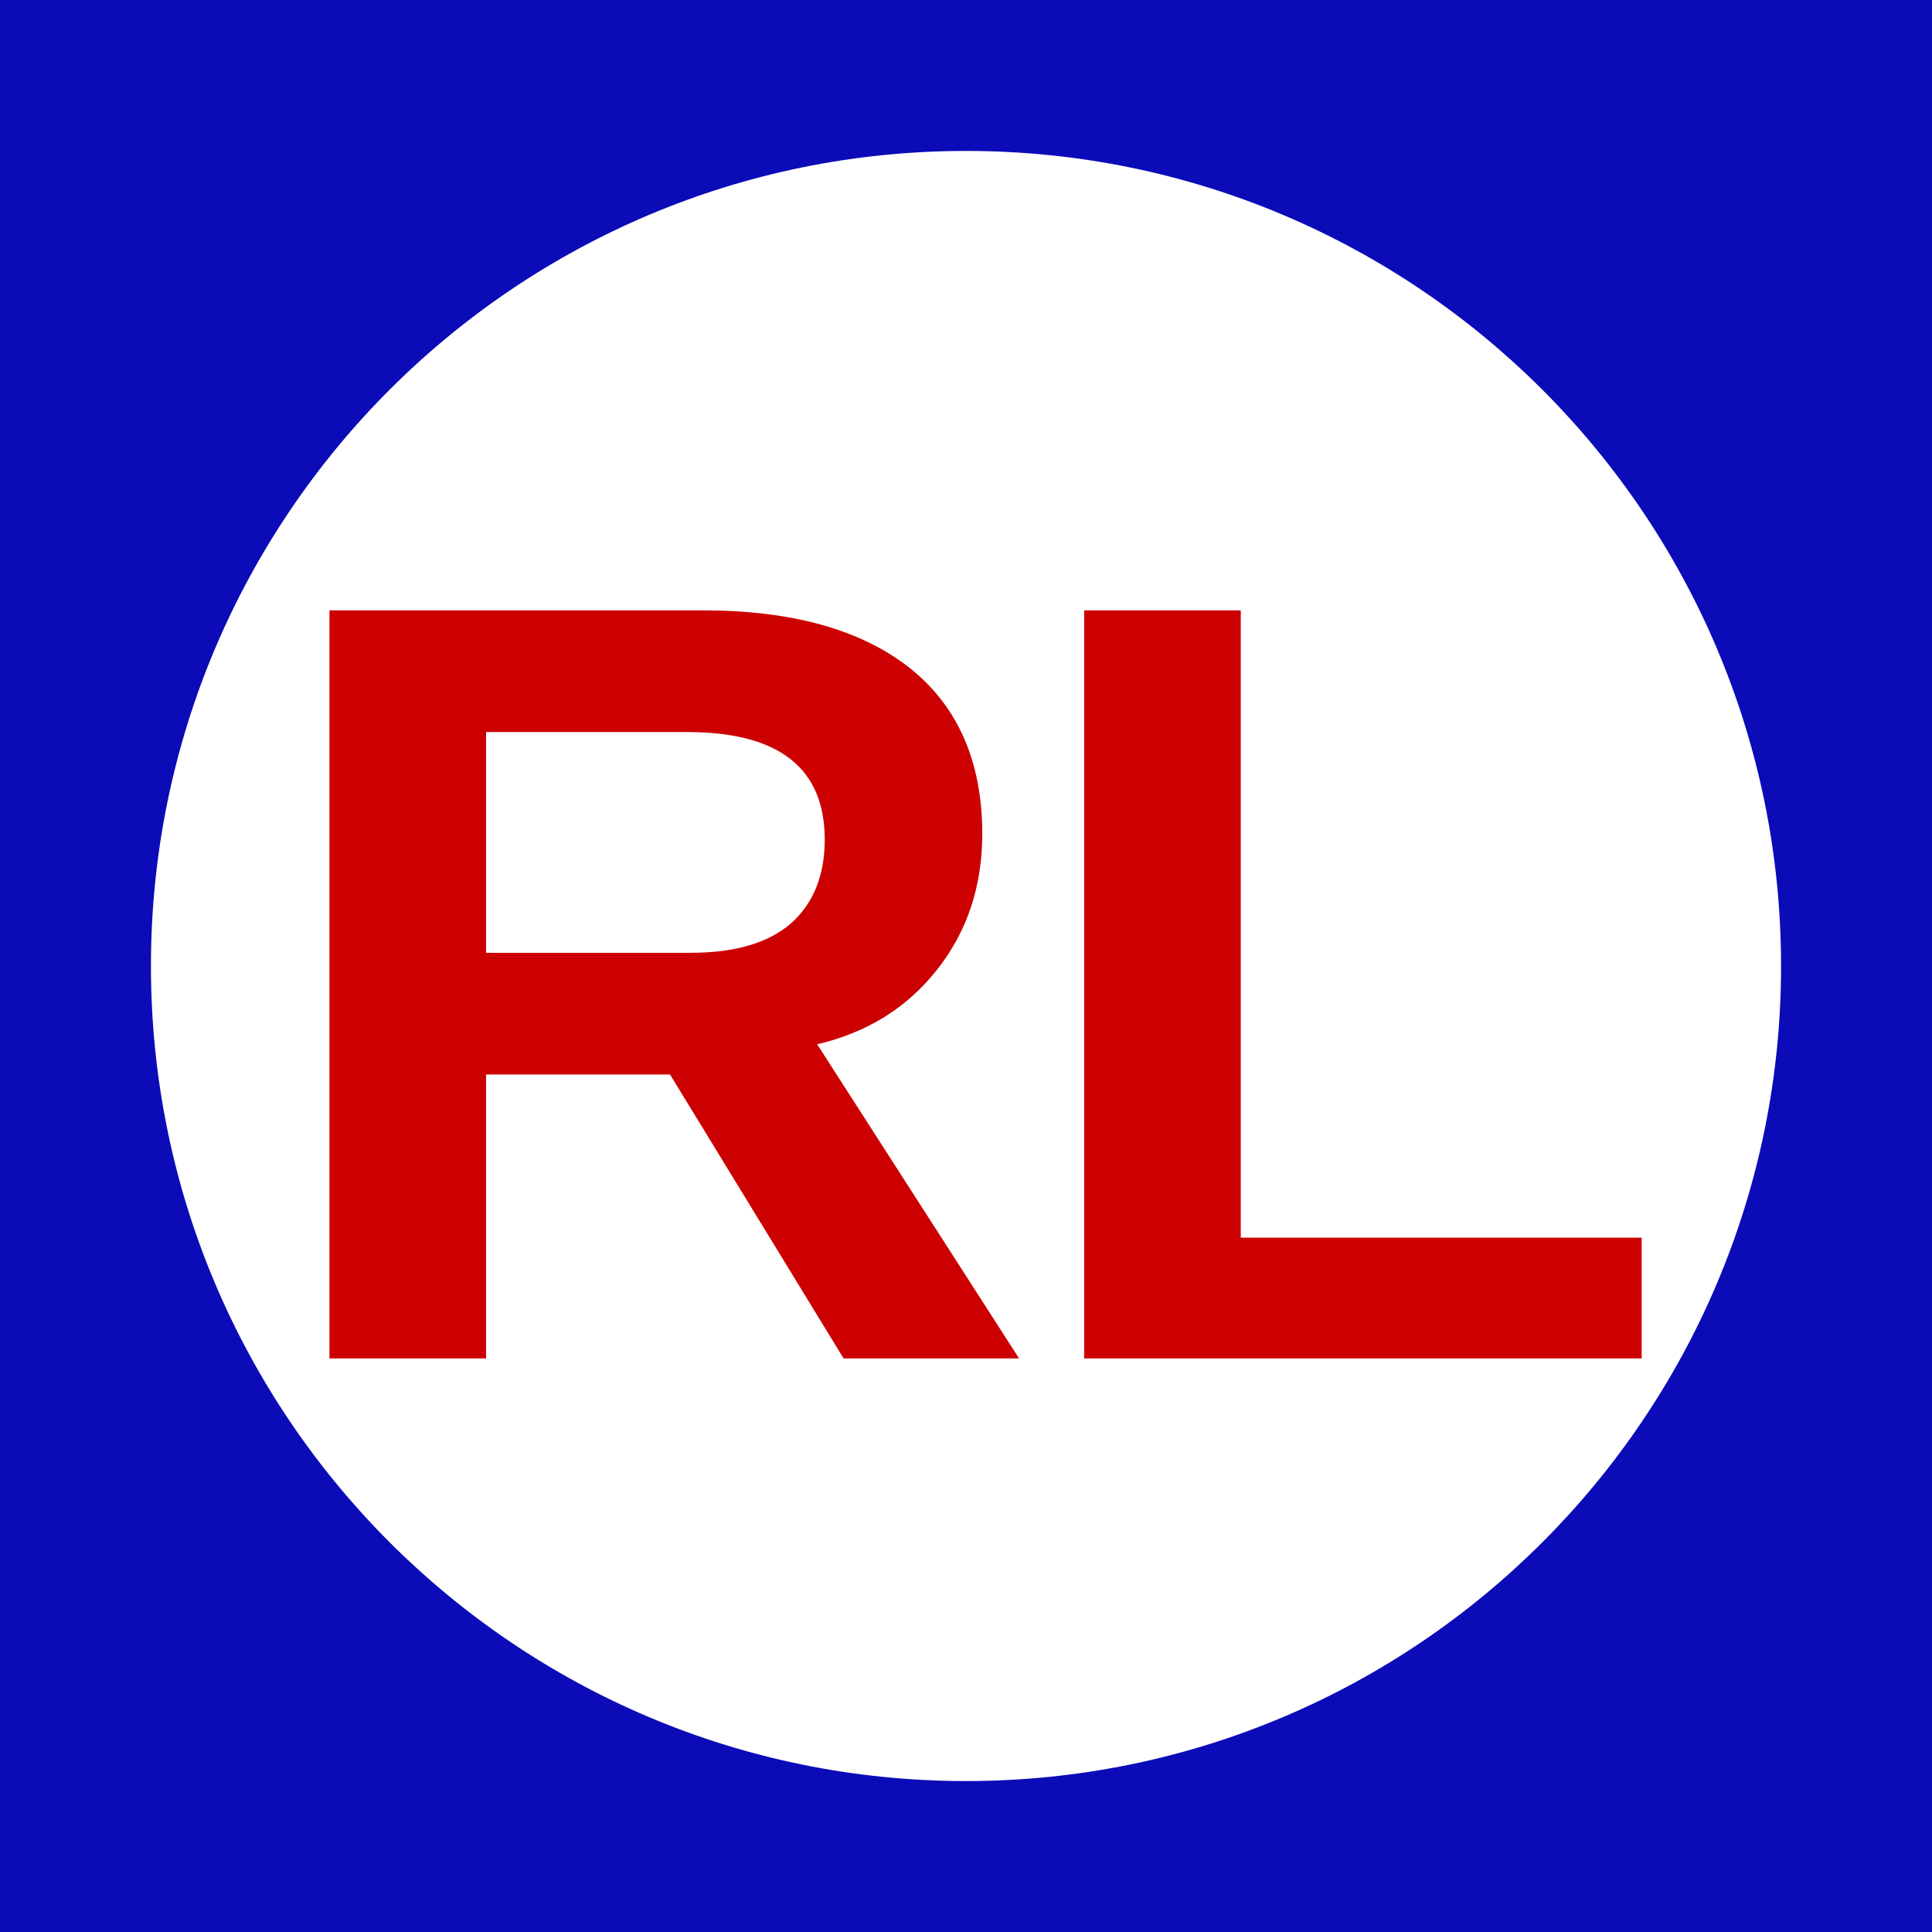
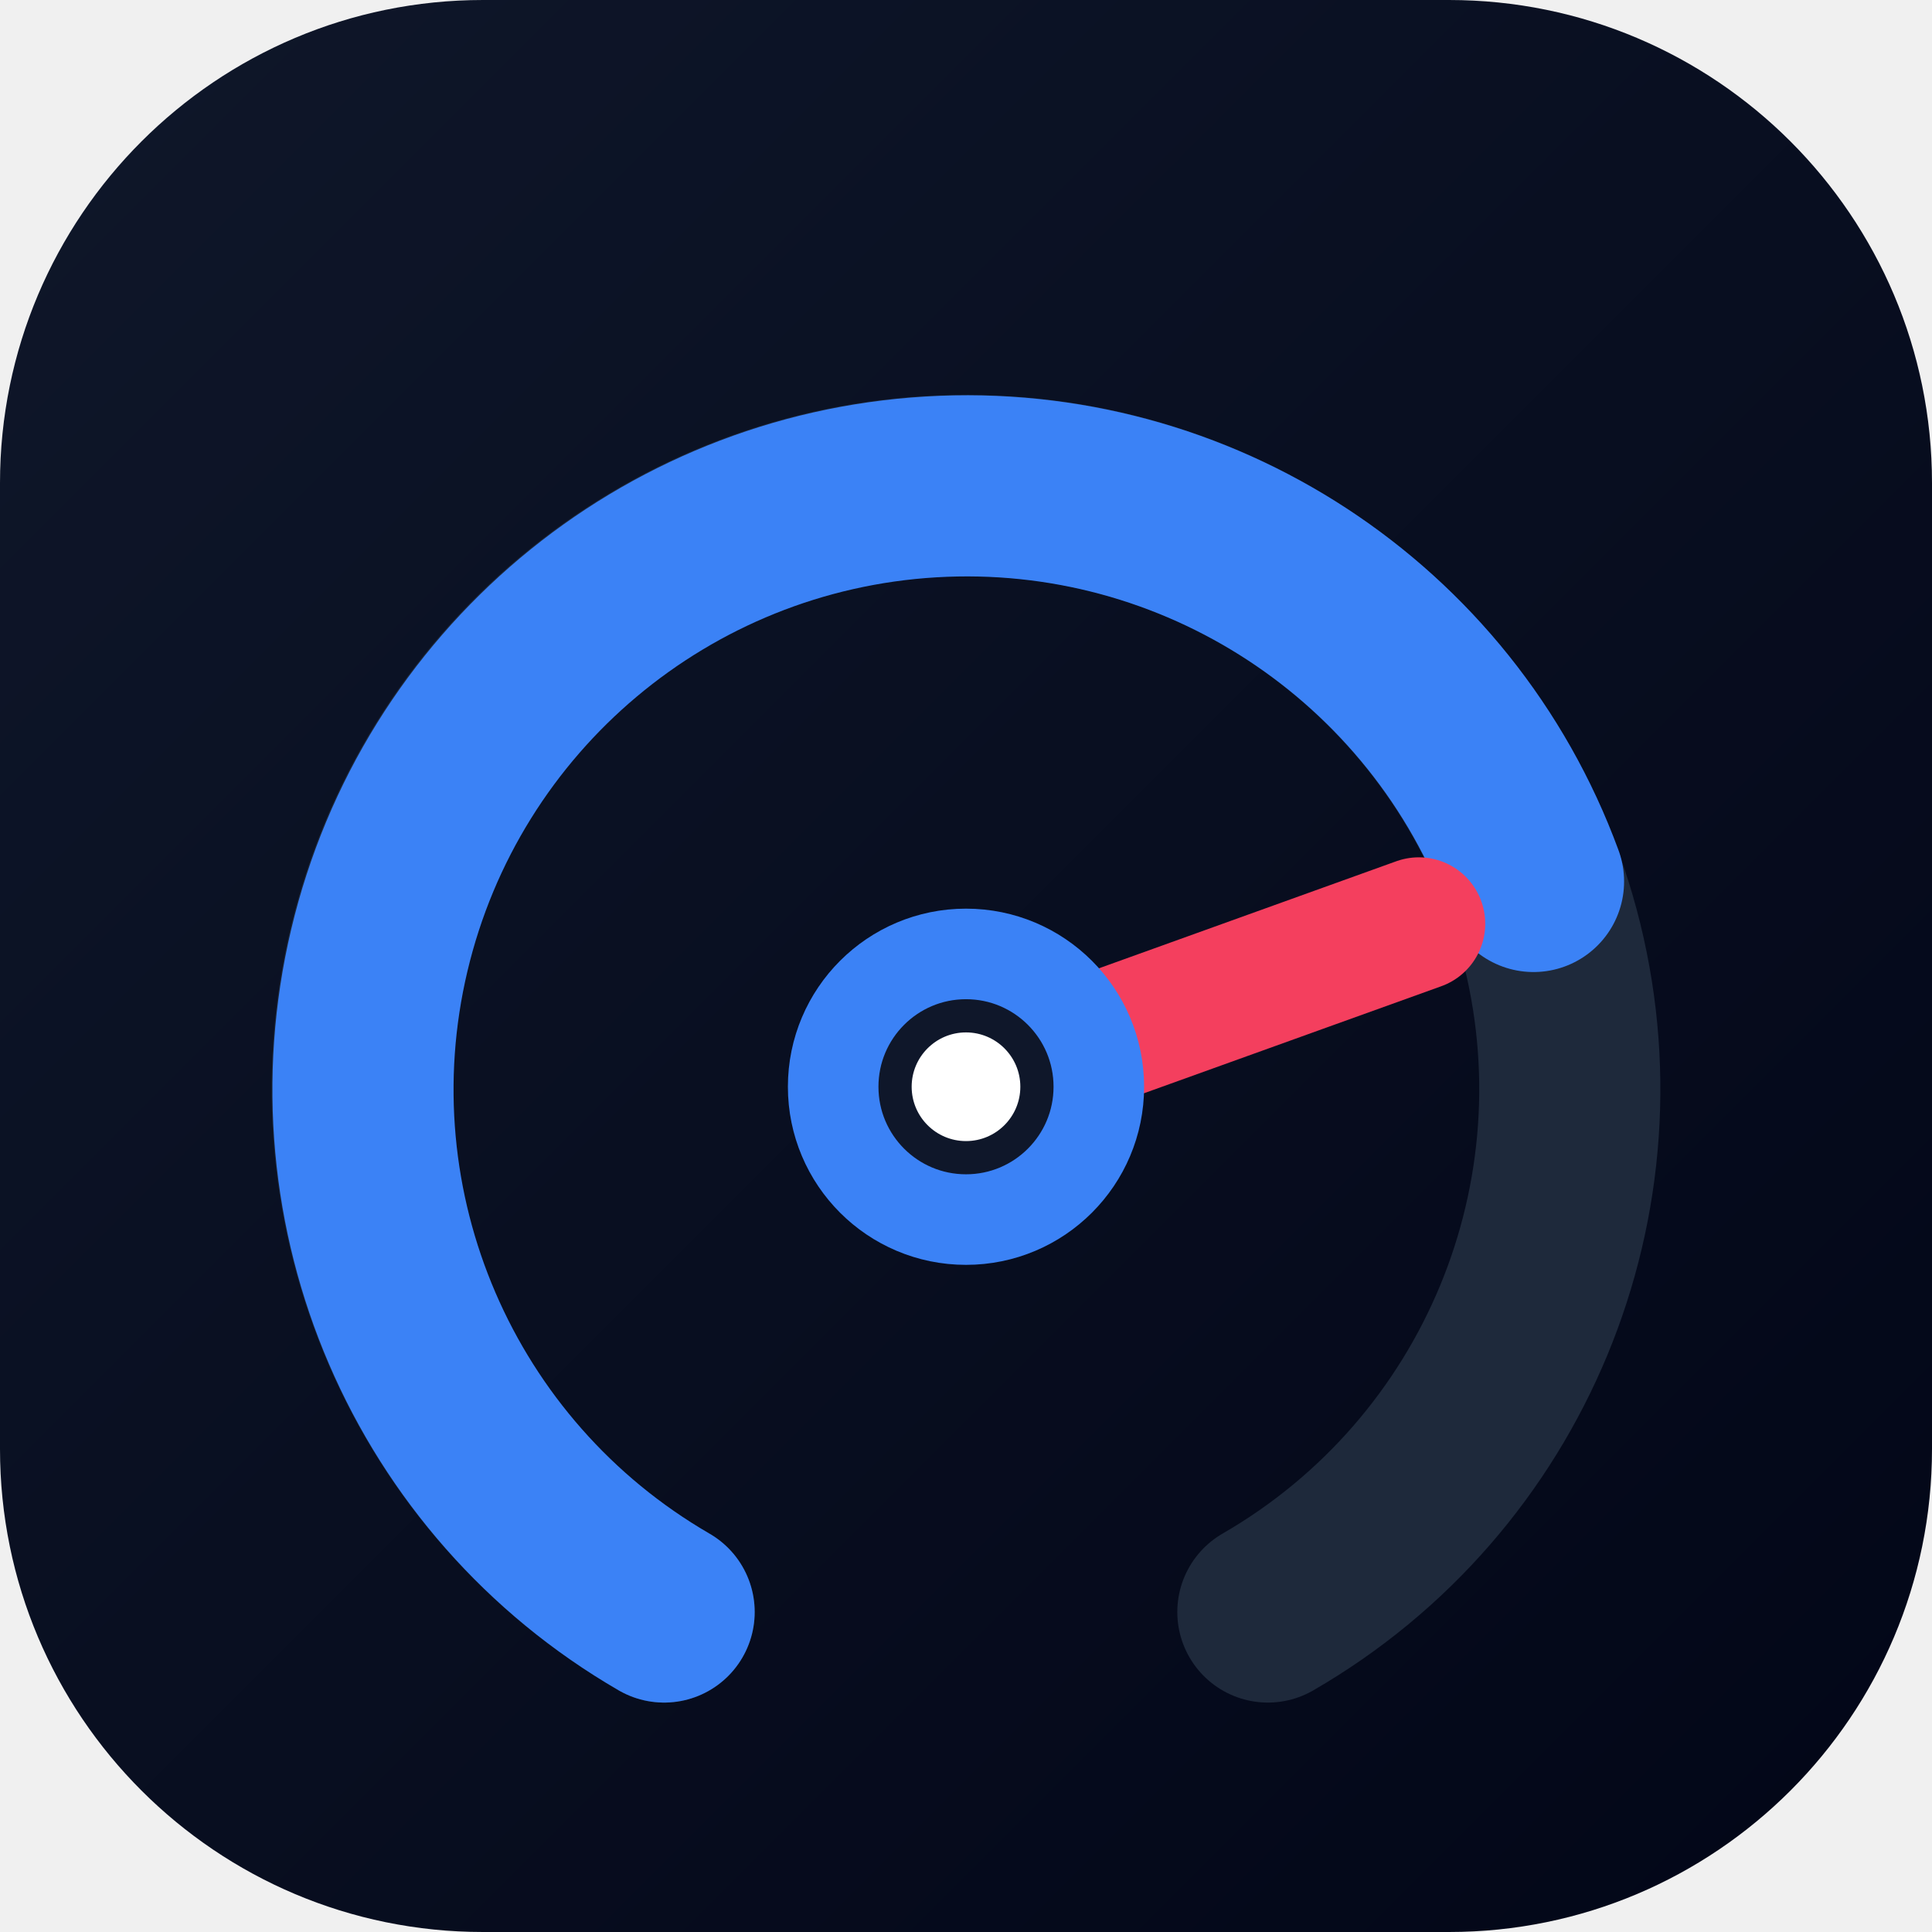
<svg xmlns="http://www.w3.org/2000/svg" viewBox="0 0 32 32">
-   <rect width="32" height="32" fill="#0B0BB8" />
-   <circle cx="16" cy="16" r="13.5" fill="white" />
-   <text x="16" y="22.5" text-anchor="middle" font-family="Impact, 'Arial Black', Arial, sans-serif" font-weight="900" font-size="18" fill="#CC0000" letter-spacing="-0.5">RL</text>
+   <defs>
+     <linearGradient id="bg" x1="0" y1="0" x2="32" y2="32" gradientUnits="userSpaceOnUse">
+       <stop offset="0%" stop-color="#0f172a" />
+       <stop offset="100%" stop-color="#020617" />
+     </linearGradient>
+   </defs>
+   <rect width="32" height="32" rx="8" fill="url(#bg)" />
+   <path d="M 11 26.7 A 10 10 0 1 1 21 26.7" stroke="#1e293b" stroke-width="3" fill="none" stroke-linecap="round" />
+   <path d="M 11 26.7 A 10 10 0 1 1 25.4 14.6" stroke="#3b82f6" stroke-width="3" fill="none" stroke-linecap="round" />
+   <line x1="16" y1="18" x2="23.5" y2="15.3" stroke="#f43f5e" stroke-width="2.2" stroke-linecap="round" />
+   <circle cx="16" cy="18" r="2.2" fill="#0f172a" stroke="#3b82f6" stroke-width="1.5" />
+   <circle cx="16" cy="18" r="0.9" fill="white" />
</svg>
